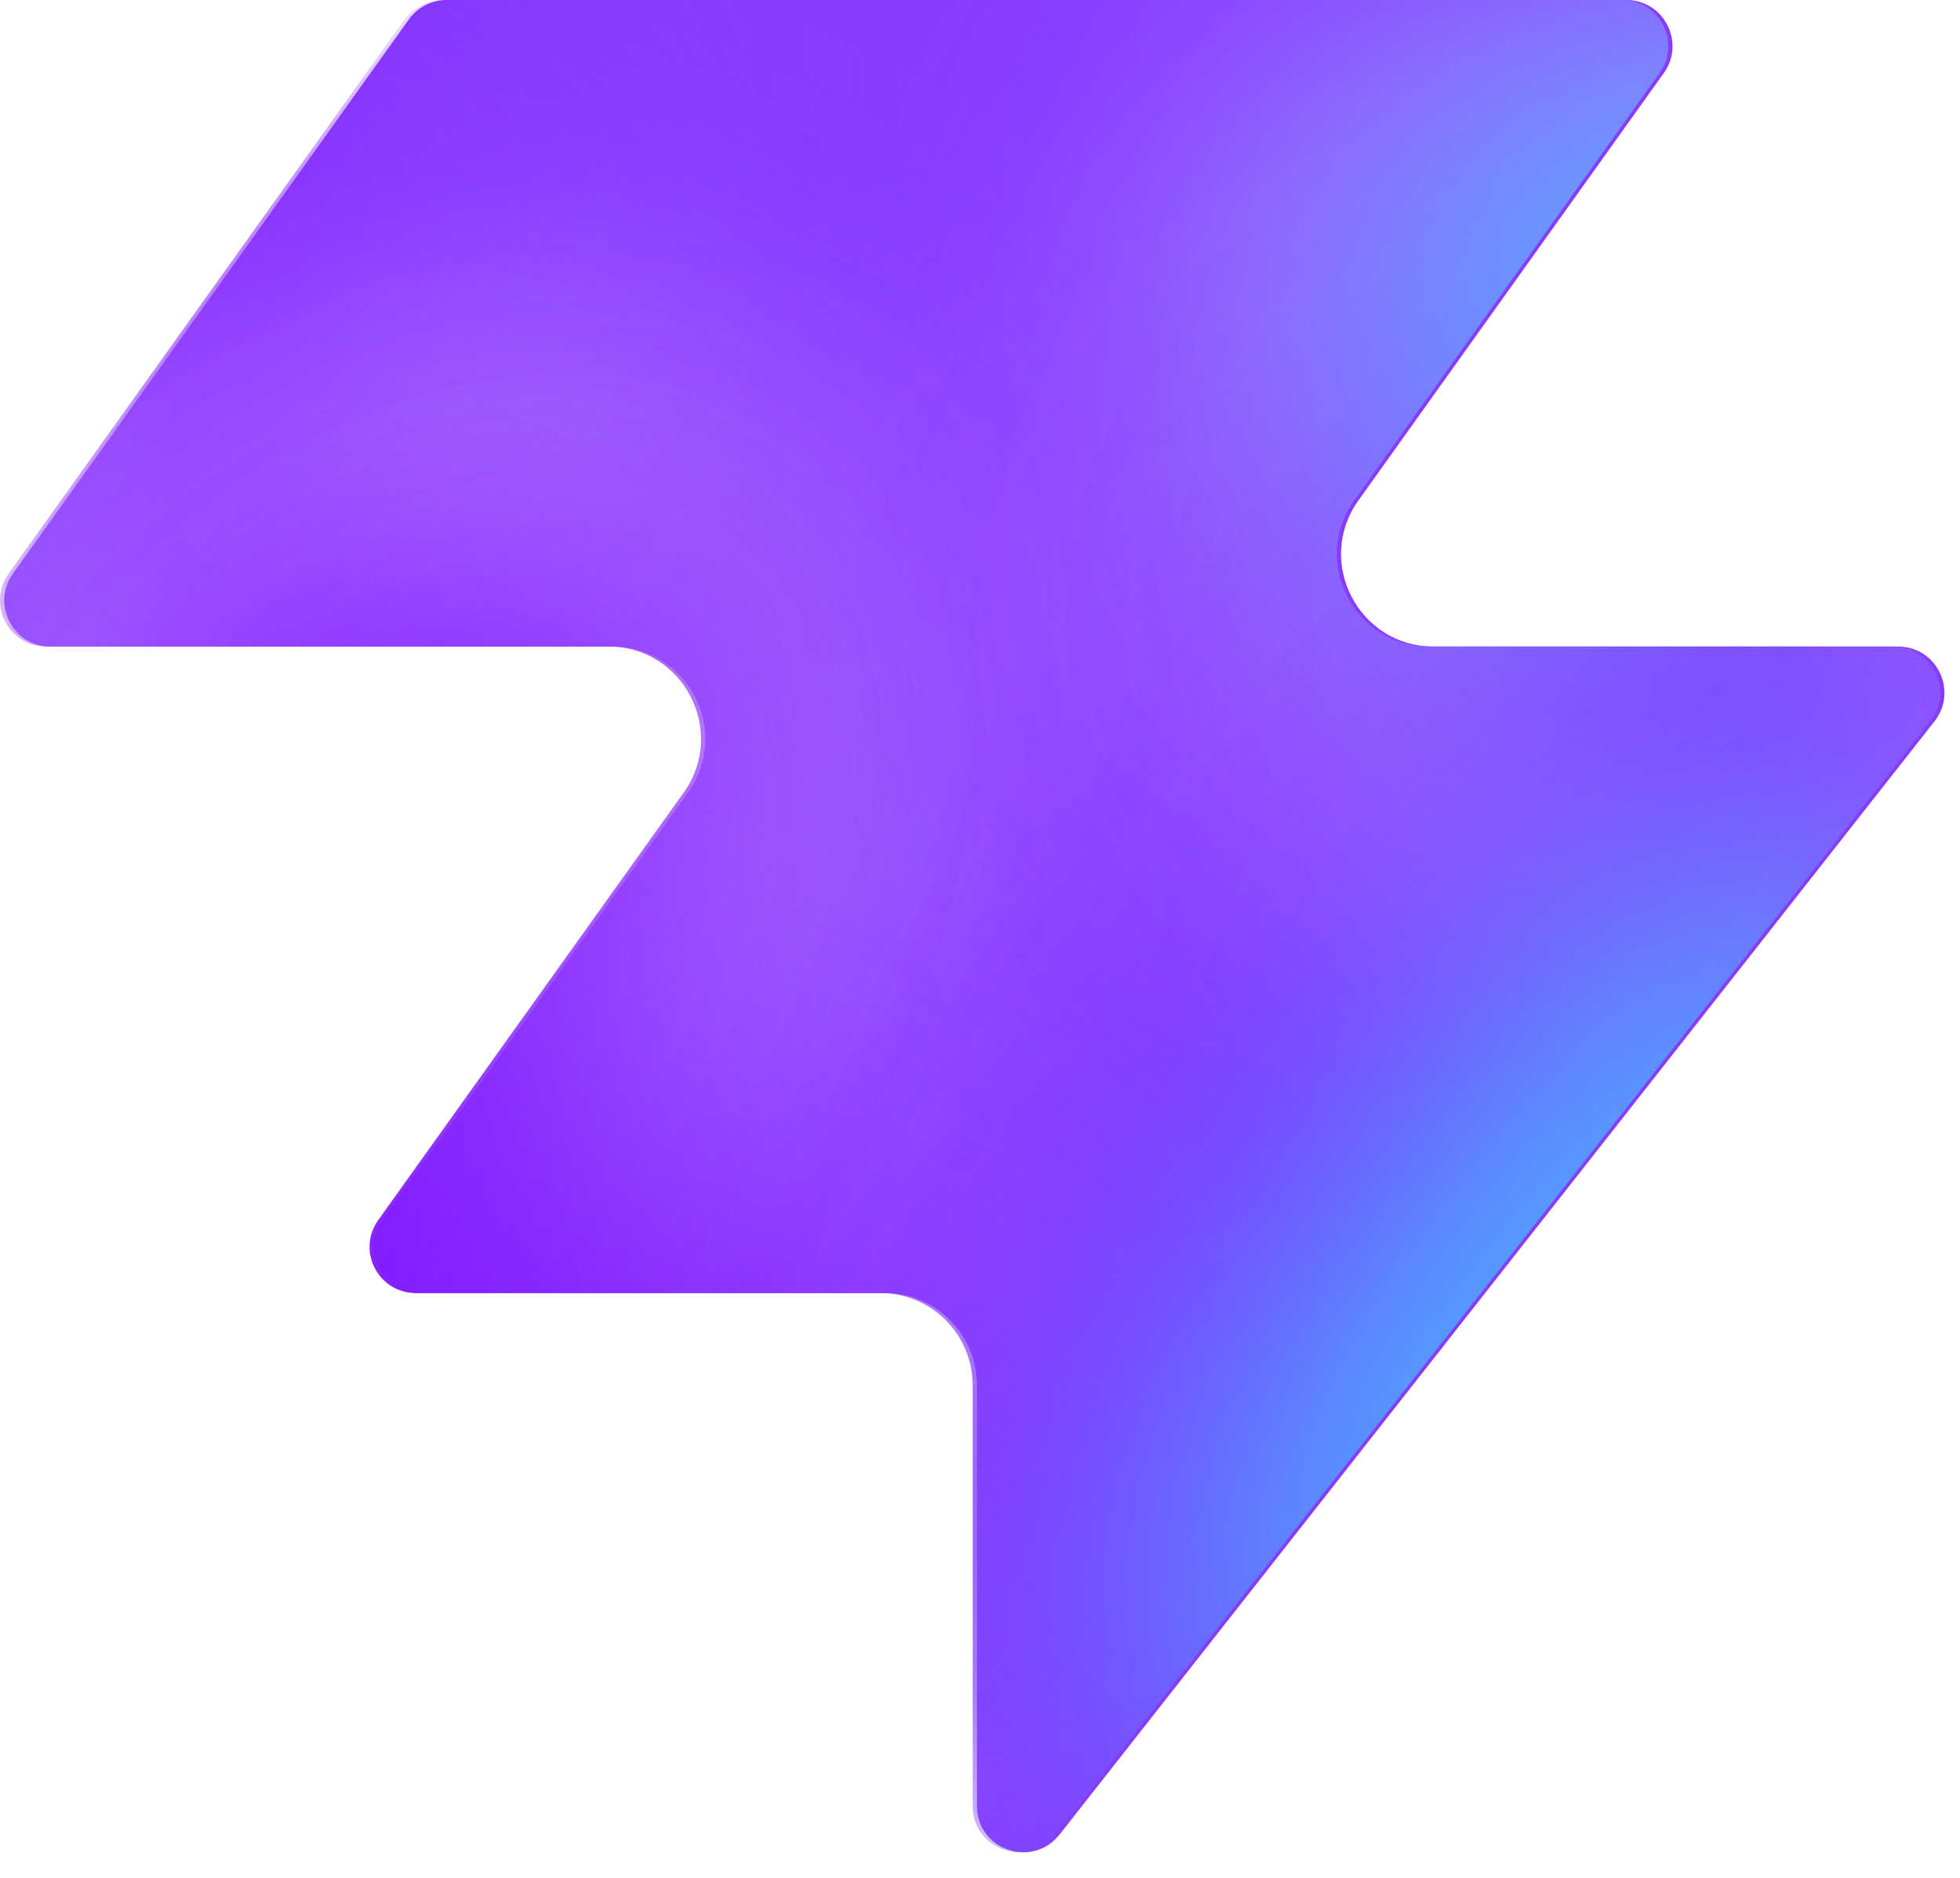
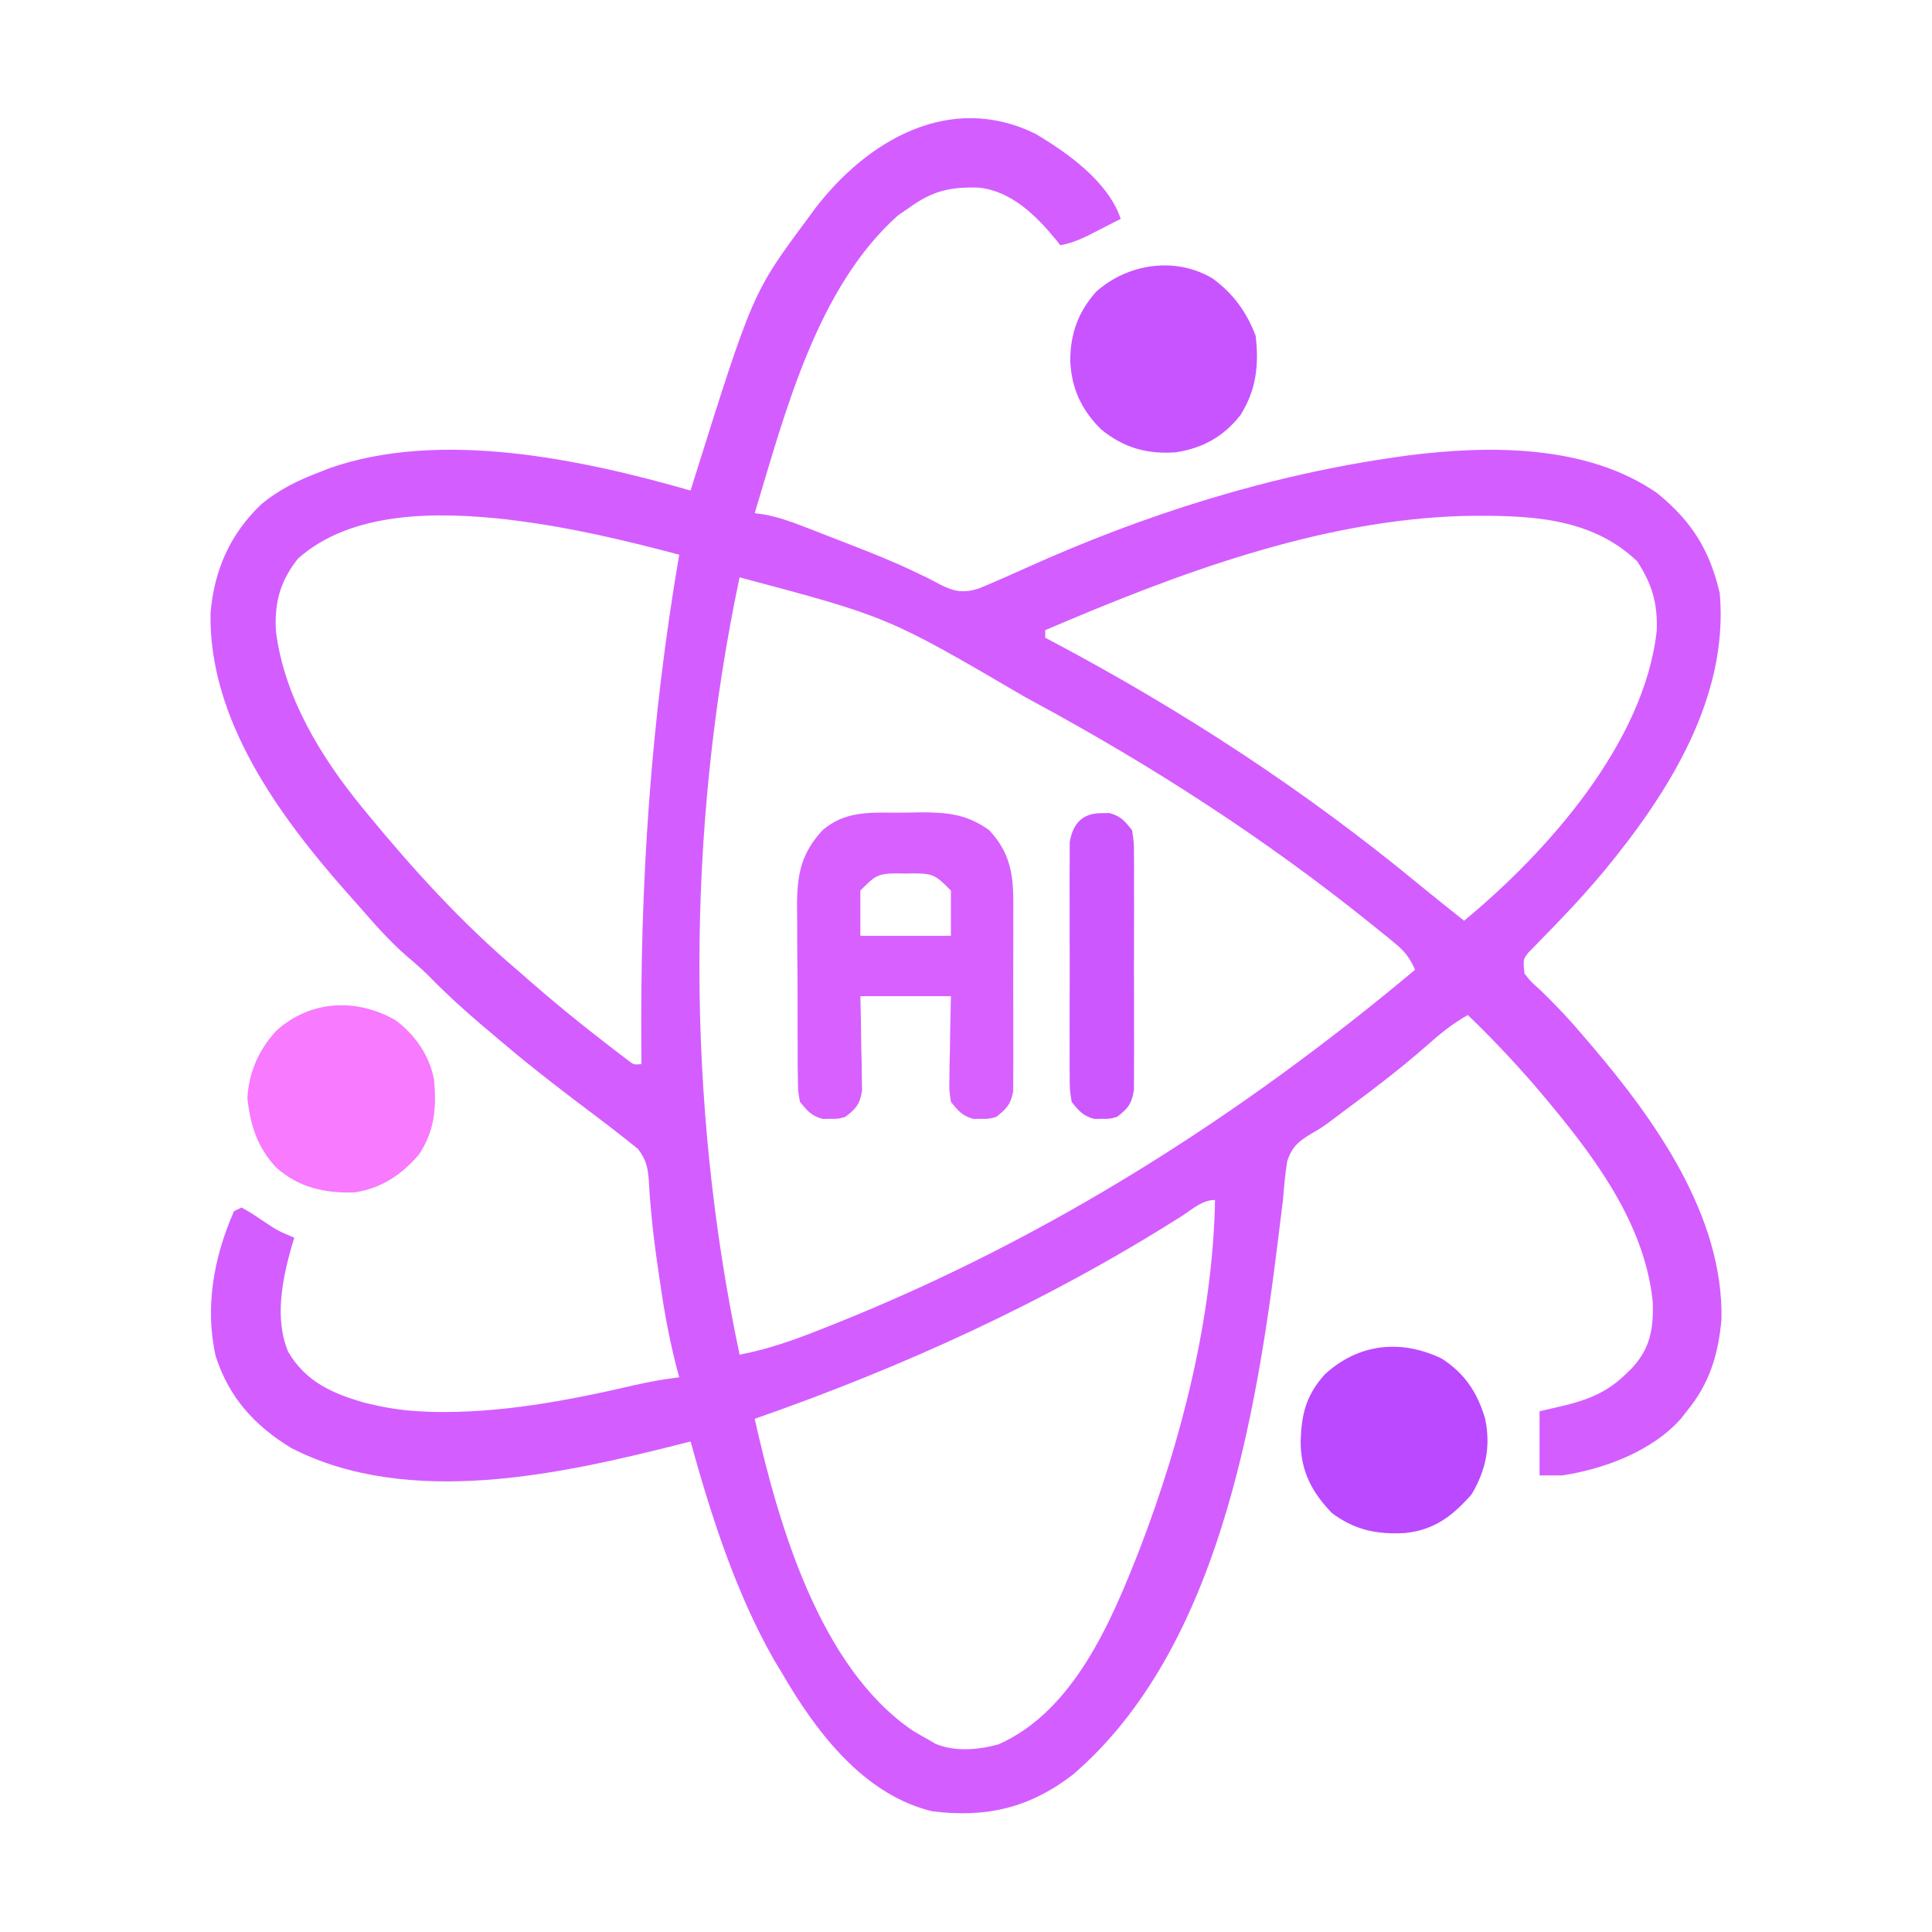
- <svg xmlns="http://www.w3.org/2000/svg" width="48" height="46" fill="none" viewBox="0 0 48 46">
-   <path fill="#863bff" d="M25.946 44.938c-.664.845-2.021.375-2.021-.698V33.937a2.26 2.26 0 0 0-2.262-2.262H10.287c-.92 0-1.456-1.04-.92-1.788l7.48-10.471c1.07-1.497 0-3.578-1.842-3.578H1.237c-.92 0-1.456-1.04-.92-1.788L10.013.474c.214-.297.556-.474.92-.474h28.894c.92 0 1.456 1.04.92 1.788l-7.48 10.471c-1.07 1.498 0 3.579 1.842 3.579h11.377c.943 0 1.473 1.088.89 1.83L25.947 44.94z" style="fill:#863bff;fill:color(display-p3 .525 .23 1);fill-opacity:1" />
-   <mask id="a" width="48" height="46" x="0" y="0" maskUnits="userSpaceOnUse" style="mask-type:alpha">
-     <path fill="#000" d="M25.842 44.938c-.664.844-2.021.375-2.021-.698V33.937a2.26 2.26 0 0 0-2.262-2.262H10.183c-.92 0-1.456-1.04-.92-1.788l7.48-10.471c1.07-1.498 0-3.579-1.842-3.579H1.133c-.92 0-1.456-1.04-.92-1.787L9.91.473c.214-.297.556-.474.92-.474h28.894c.92 0 1.456 1.04.92 1.788l-7.48 10.471c-1.07 1.498 0 3.578 1.842 3.578h11.377c.943 0 1.473 1.088.89 1.832L25.843 44.94z" style="fill:#000;fill-opacity:1" />
-   </mask>
-   <g mask="url(#a)">
-     <g filter="url(#b)">
-       <ellipse cx="5.508" cy="14.704" fill="#ede6ff" rx="5.508" ry="14.704" style="fill:#ede6ff;fill:color(display-p3 .927 .903 1);fill-opacity:1" transform="matrix(.00324 1 1 -.00324 -4.47 31.516)" />
-     </g>
-     <g filter="url(#c)">
-       <ellipse cx="10.399" cy="29.851" fill="#ede6ff" rx="10.399" ry="29.851" style="fill:#ede6ff;fill:color(display-p3 .927 .903 1);fill-opacity:1" transform="matrix(.00324 1 1 -.00324 -39.328 7.883)" />
-     </g>
-     <g filter="url(#d)">
-       <ellipse cx="5.508" cy="30.487" fill="#7e14ff" rx="5.508" ry="30.487" style="fill:#7e14ff;fill:color(display-p3 .492 .077 1);fill-opacity:1" transform="rotate(89.814 -25.913 -14.639)scale(1 -1)" />
-     </g>
-     <g filter="url(#e)">
-       <ellipse cx="5.508" cy="30.599" fill="#7e14ff" rx="5.508" ry="30.599" style="fill:#7e14ff;fill:color(display-p3 .492 .077 1);fill-opacity:1" transform="rotate(89.814 -32.644 -3.334)scale(1 -1)" />
-     </g>
-     <g filter="url(#f)">
-       <ellipse cx="5.508" cy="30.599" fill="#7e14ff" rx="5.508" ry="30.599" style="fill:#7e14ff;fill:color(display-p3 .492 .077 1);fill-opacity:1" transform="matrix(.00324 1 1 -.00324 -34.34 30.47)" />
-     </g>
-     <g filter="url(#g)">
-       <ellipse cx="14.072" cy="22.078" fill="#ede6ff" rx="14.072" ry="22.078" style="fill:#ede6ff;fill:color(display-p3 .927 .903 1);fill-opacity:1" transform="rotate(93.35 24.506 48.493)scale(-1 1)" />
-     </g>
-     <g filter="url(#h)">
-       <ellipse cx="3.47" cy="21.501" fill="#7e14ff" rx="3.47" ry="21.501" style="fill:#7e14ff;fill:color(display-p3 .492 .077 1);fill-opacity:1" transform="rotate(89.009 28.708 47.59)scale(-1 1)" />
-     </g>
-     <g filter="url(#i)">
-       <ellipse cx="3.47" cy="21.501" fill="#7e14ff" rx="3.47" ry="21.501" style="fill:#7e14ff;fill:color(display-p3 .492 .077 1);fill-opacity:1" transform="rotate(89.009 28.708 47.59)scale(-1 1)" />
-     </g>
-     <g filter="url(#j)">
-       <ellipse cx=".387" cy="8.972" fill="#7e14ff" rx="4.407" ry="29.108" style="fill:#7e14ff;fill:color(display-p3 .492 .077 1);fill-opacity:1" transform="rotate(39.51 .387 8.972)" />
-     </g>
-     <g filter="url(#k)">
-       <ellipse cx="47.523" cy="-6.092" fill="#7e14ff" rx="4.407" ry="29.108" style="fill:#7e14ff;fill:color(display-p3 .492 .077 1);fill-opacity:1" transform="rotate(37.892 47.523 -6.092)" />
-     </g>
-     <g filter="url(#l)">
-       <ellipse cx="41.412" cy="6.333" fill="#47bfff" rx="5.971" ry="9.665" style="fill:#47bfff;fill:color(display-p3 .28 .748 1);fill-opacity:1" transform="rotate(37.892 41.412 6.333)" />
-     </g>
-     <g filter="url(#m)">
-       <ellipse cx="-1.879" cy="38.332" fill="#7e14ff" rx="4.407" ry="29.108" style="fill:#7e14ff;fill:color(display-p3 .492 .077 1);fill-opacity:1" transform="rotate(37.892 -1.88 38.332)" />
-     </g>
-     <g filter="url(#n)">
-       <ellipse cx="-1.879" cy="38.332" fill="#7e14ff" rx="4.407" ry="29.108" style="fill:#7e14ff;fill:color(display-p3 .492 .077 1);fill-opacity:1" transform="rotate(37.892 -1.88 38.332)" />
-     </g>
-     <g filter="url(#o)">
-       <ellipse cx="35.651" cy="29.907" fill="#7e14ff" rx="4.407" ry="29.108" style="fill:#7e14ff;fill:color(display-p3 .492 .077 1);fill-opacity:1" transform="rotate(37.892 35.651 29.907)" />
-     </g>
-     <g filter="url(#p)">
-       <ellipse cx="38.418" cy="32.4" fill="#47bfff" rx="5.971" ry="15.297" style="fill:#47bfff;fill:color(display-p3 .28 .748 1);fill-opacity:1" transform="rotate(37.892 38.418 32.4)" />
-     </g>
-   </g>
-   <defs>
-     <filter id="b" width="60.045" height="41.654" x="-19.77" y="16.149" color-interpolation-filters="sRGB" filterUnits="userSpaceOnUse">
-       <feFlood flood-opacity="0" result="BackgroundImageFix" />
-       <feBlend in="SourceGraphic" in2="BackgroundImageFix" result="shape" />
-       <feGaussianBlur result="effect1_foregroundBlur_2002_17158" stdDeviation="7.659" />
-     </filter>
-     <filter id="c" width="90.34" height="51.437" x="-54.613" y="-7.533" color-interpolation-filters="sRGB" filterUnits="userSpaceOnUse">
-       <feFlood flood-opacity="0" result="BackgroundImageFix" />
-       <feBlend in="SourceGraphic" in2="BackgroundImageFix" result="shape" />
-       <feGaussianBlur result="effect1_foregroundBlur_2002_17158" stdDeviation="7.659" />
-     </filter>
-     <filter id="d" width="79.355" height="29.4" x="-49.64" y="2.03" color-interpolation-filters="sRGB" filterUnits="userSpaceOnUse">
-       <feFlood flood-opacity="0" result="BackgroundImageFix" />
-       <feBlend in="SourceGraphic" in2="BackgroundImageFix" result="shape" />
-       <feGaussianBlur result="effect1_foregroundBlur_2002_17158" stdDeviation="4.596" />
-     </filter>
-     <filter id="e" width="79.579" height="29.4" x="-45.045" y="20.029" color-interpolation-filters="sRGB" filterUnits="userSpaceOnUse">
-       <feFlood flood-opacity="0" result="BackgroundImageFix" />
-       <feBlend in="SourceGraphic" in2="BackgroundImageFix" result="shape" />
-       <feGaussianBlur result="effect1_foregroundBlur_2002_17158" stdDeviation="4.596" />
-     </filter>
-     <filter id="f" width="79.579" height="29.4" x="-43.513" y="21.178" color-interpolation-filters="sRGB" filterUnits="userSpaceOnUse">
-       <feFlood flood-opacity="0" result="BackgroundImageFix" />
-       <feBlend in="SourceGraphic" in2="BackgroundImageFix" result="shape" />
-       <feGaussianBlur result="effect1_foregroundBlur_2002_17158" stdDeviation="4.596" />
-     </filter>
-     <filter id="g" width="74.749" height="58.852" x="15.756" y="-17.901" color-interpolation-filters="sRGB" filterUnits="userSpaceOnUse">
-       <feFlood flood-opacity="0" result="BackgroundImageFix" />
-       <feBlend in="SourceGraphic" in2="BackgroundImageFix" result="shape" />
-       <feGaussianBlur result="effect1_foregroundBlur_2002_17158" stdDeviation="7.659" />
-     </filter>
-     <filter id="h" width="61.377" height="25.362" x="23.548" y="2.284" color-interpolation-filters="sRGB" filterUnits="userSpaceOnUse">
-       <feFlood flood-opacity="0" result="BackgroundImageFix" />
-       <feBlend in="SourceGraphic" in2="BackgroundImageFix" result="shape" />
-       <feGaussianBlur result="effect1_foregroundBlur_2002_17158" stdDeviation="4.596" />
-     </filter>
-     <filter id="i" width="61.377" height="25.362" x="23.548" y="2.284" color-interpolation-filters="sRGB" filterUnits="userSpaceOnUse">
-       <feFlood flood-opacity="0" result="BackgroundImageFix" />
-       <feBlend in="SourceGraphic" in2="BackgroundImageFix" result="shape" />
-       <feGaussianBlur result="effect1_foregroundBlur_2002_17158" stdDeviation="4.596" />
-     </filter>
-     <filter id="j" width="56.045" height="63.649" x="-27.636" y="-22.853" color-interpolation-filters="sRGB" filterUnits="userSpaceOnUse">
-       <feFlood flood-opacity="0" result="BackgroundImageFix" />
-       <feBlend in="SourceGraphic" in2="BackgroundImageFix" result="shape" />
-       <feGaussianBlur result="effect1_foregroundBlur_2002_17158" stdDeviation="4.596" />
-     </filter>
-     <filter id="k" width="54.814" height="64.646" x="20.116" y="-38.415" color-interpolation-filters="sRGB" filterUnits="userSpaceOnUse">
-       <feFlood flood-opacity="0" result="BackgroundImageFix" />
-       <feBlend in="SourceGraphic" in2="BackgroundImageFix" result="shape" />
-       <feGaussianBlur result="effect1_foregroundBlur_2002_17158" stdDeviation="4.596" />
-     </filter>
-     <filter id="l" width="33.541" height="35.313" x="24.641" y="-11.323" color-interpolation-filters="sRGB" filterUnits="userSpaceOnUse">
-       <feFlood flood-opacity="0" result="BackgroundImageFix" />
-       <feBlend in="SourceGraphic" in2="BackgroundImageFix" result="shape" />
-       <feGaussianBlur result="effect1_foregroundBlur_2002_17158" stdDeviation="4.596" />
-     </filter>
-     <filter id="m" width="54.814" height="64.646" x="-29.286" y="6.009" color-interpolation-filters="sRGB" filterUnits="userSpaceOnUse">
-       <feFlood flood-opacity="0" result="BackgroundImageFix" />
-       <feBlend in="SourceGraphic" in2="BackgroundImageFix" result="shape" />
-       <feGaussianBlur result="effect1_foregroundBlur_2002_17158" stdDeviation="4.596" />
-     </filter>
-     <filter id="n" width="54.814" height="64.646" x="-29.286" y="6.009" color-interpolation-filters="sRGB" filterUnits="userSpaceOnUse">
-       <feFlood flood-opacity="0" result="BackgroundImageFix" />
-       <feBlend in="SourceGraphic" in2="BackgroundImageFix" result="shape" />
-       <feGaussianBlur result="effect1_foregroundBlur_2002_17158" stdDeviation="4.596" />
-     </filter>
-     <filter id="o" width="54.814" height="64.646" x="8.244" y="-2.416" color-interpolation-filters="sRGB" filterUnits="userSpaceOnUse">
-       <feFlood flood-opacity="0" result="BackgroundImageFix" />
-       <feBlend in="SourceGraphic" in2="BackgroundImageFix" result="shape" />
-       <feGaussianBlur result="effect1_foregroundBlur_2002_17158" stdDeviation="4.596" />
-     </filter>
-     <filter id="p" width="39.409" height="43.623" x="18.713" y="10.588" color-interpolation-filters="sRGB" filterUnits="userSpaceOnUse">
-       <feFlood flood-opacity="0" result="BackgroundImageFix" />
-       <feBlend in="SourceGraphic" in2="BackgroundImageFix" result="shape" />
-       <feGaussianBlur result="effect1_foregroundBlur_2002_17158" stdDeviation="4.596" />
-     </filter>
-   </defs>
+ <svg xmlns="http://www.w3.org/2000/svg" version="1.1" width="512" height="512">
+   <path d="M0 0 C8.655 5.134 19.31 12.719 22.602 22.543 C20.687 23.527 18.77 24.505 16.852 25.48 C15.784 26.026 14.717 26.571 13.617 27.133 C11.217 28.255 9.183 29.048 6.602 29.543 C6.201 29.035 5.8 28.527 5.387 28.004 C0.113 21.618 -6.377 15.176 -15 14.27 C-22.555 14.016 -27.264 15.133 -33.398 19.543 C-34.388 20.224 -35.378 20.904 -36.398 21.605 C-57.973 40.796 -66.38 74.105 -74.398 100.543 C-73.547 100.658 -72.696 100.772 -71.819 100.89 C-68.216 101.578 -65.084 102.66 -61.664 103.984 C-61.033 104.228 -60.401 104.472 -59.751 104.723 C-58.407 105.243 -57.065 105.767 -55.723 106.292 C-53.631 107.112 -51.535 107.922 -49.439 108.731 C-43.433 111.063 -37.481 113.426 -31.672 116.223 C-30.867 116.609 -30.062 116.995 -29.233 117.392 C-27.814 118.091 -26.407 118.815 -25.017 119.571 C-21.307 121.409 -18.909 121.728 -15.055 120.516 C-13.49 119.889 -11.938 119.23 -10.398 118.543 C-9.616 118.206 -8.834 117.87 -8.029 117.523 C-6.35 116.788 -4.677 116.04 -3.008 115.283 C28.567 100.966 62.218 90.307 96.602 85.543 C97.318 85.441 98.035 85.34 98.773 85.235 C120.336 82.487 146.336 82.339 164.852 95.293 C173.986 102.772 178.654 110.267 181.352 121.73 C183.817 149.469 167.652 174.835 150.69 195.387 C147.181 199.565 143.565 203.608 139.793 207.551 C138.828 208.563 138.828 208.563 137.843 209.596 C136.578 210.913 135.305 212.221 134.021 213.519 C133.445 214.116 132.87 214.713 132.277 215.328 C131.761 215.853 131.244 216.378 130.712 216.918 C129.225 218.765 129.225 218.765 129.602 222.543 C131.334 224.725 131.334 224.725 133.664 226.793 C137.913 230.87 141.818 235.034 145.602 239.543 C146.055 240.072 146.509 240.601 146.976 241.146 C164.042 261.108 182.348 286.624 181.812 314.18 C180.977 323.544 178.612 331.273 172.602 338.543 C172.122 339.157 171.643 339.77 171.148 340.402 C163.533 349.094 150.765 353.859 139.602 355.543 C137.622 355.543 135.642 355.543 133.602 355.543 C133.602 349.933 133.602 344.323 133.602 338.543 C137.067 337.739 137.067 337.739 140.602 336.918 C146.989 335.295 151.843 333.267 156.602 328.543 C157.102 328.057 157.602 327.571 158.117 327.07 C162.992 321.818 163.824 316.535 163.602 309.605 C161.635 290.095 149.725 273.28 137.602 258.543 C137.128 257.967 136.655 257.39 136.167 256.796 C129.39 248.603 122.255 240.925 114.602 233.543 C110.461 235.83 107.05 238.662 103.539 241.793 C96.091 248.312 88.217 254.21 80.266 260.098 C79.486 260.688 78.707 261.278 77.903 261.886 C75.602 263.543 75.602 263.543 73.292 264.864 C69.829 266.96 67.968 268.384 66.722 272.327 C66.18 275.734 65.862 279.104 65.602 282.543 C65.337 284.756 65.062 286.969 64.777 289.18 C64.64 290.316 64.502 291.453 64.36 292.624 C58.477 340.174 48.332 401.864 9.977 434.797 C-1.569 443.702 -13.042 446.35 -27.398 444.543 C-44.488 440.372 -56.442 425.576 -65.219 411.203 C-65.947 409.984 -66.674 408.764 -67.398 407.543 C-68.056 406.449 -68.713 405.354 -69.391 404.227 C-79.535 386.32 -85.914 366.298 -91.398 346.543 C-92.046 346.709 -92.693 346.875 -93.36 347.046 C-125.486 355.213 -165.917 364.318 -197.211 348.293 C-206.977 342.303 -213.693 334.948 -217.242 323.922 C-220.182 310.904 -217.698 297.595 -212.398 285.543 C-211.738 285.213 -211.078 284.883 -210.398 284.543 C-207.902 285.941 -207.902 285.941 -204.961 287.918 C-200.887 290.648 -200.887 290.648 -196.398 292.543 C-196.615 293.235 -196.832 293.927 -197.055 294.641 C-199.585 303.532 -201.727 314.033 -198.012 322.824 C-193.331 330.712 -186.442 333.775 -177.961 336.23 C-173.093 337.456 -168.411 338.287 -163.398 338.543 C-162.392 338.596 -161.385 338.649 -160.348 338.703 C-142.061 339.171 -124.006 335.751 -106.27 331.629 C-102.322 330.717 -98.419 330.039 -94.398 329.543 C-94.591 328.828 -94.784 328.114 -94.982 327.377 C-96.962 319.789 -98.358 312.241 -99.461 304.48 C-99.634 303.312 -99.807 302.143 -99.985 300.939 C-100.764 295.547 -101.472 290.172 -101.922 284.742 C-101.995 283.877 -102.069 283.011 -102.144 282.119 C-102.268 280.537 -102.372 278.952 -102.451 277.367 C-102.716 273.886 -103.193 271.811 -105.332 269.02 C-109.665 265.52 -114.065 262.13 -118.523 258.793 C-125.946 253.185 -133.294 247.552 -140.398 241.543 C-140.951 241.079 -141.503 240.616 -142.072 240.138 C-148.486 234.75 -154.784 229.356 -160.613 223.328 C-162.444 221.498 -164.357 219.837 -166.336 218.168 C-171.141 214.016 -175.237 209.328 -179.398 204.543 C-180.337 203.49 -181.276 202.438 -182.215 201.387 C-200.18 181.086 -219.093 155.489 -218.609 127.059 C-217.656 115.694 -213.462 106.127 -205.211 98.23 C-200.378 94.209 -195.255 91.744 -189.398 89.543 C-188.655 89.246 -187.911 88.95 -187.145 88.645 C-157.66 78.287 -120.272 86.259 -91.398 94.543 C-91.082 93.533 -91.082 93.533 -90.759 92.502 C-74.925 42.085 -74.925 42.085 -60.398 22.543 C-59.763 21.674 -59.127 20.805 -58.473 19.91 C-44.541 1.651 -22.581 -11.104 0 0 Z M-195.398 112.543 C-200.165 118.535 -201.716 124.291 -201.273 131.793 C-199.13 149.182 -189.332 165.236 -178.398 178.543 C-177.973 179.063 -177.548 179.583 -177.109 180.119 C-164.971 194.902 -151.991 209.147 -137.398 221.543 C-136.406 222.413 -135.413 223.283 -134.391 224.18 C-127.807 229.934 -121.076 235.457 -114.148 240.793 C-113.409 241.366 -112.67 241.939 -111.908 242.53 C-111.219 243.055 -110.53 243.58 -109.82 244.121 C-109.208 244.589 -108.595 245.058 -107.964 245.54 C-106.428 246.723 -106.428 246.723 -104.398 246.543 C-104.409 245.489 -104.419 244.436 -104.43 243.351 C-104.832 198.749 -101.942 155.539 -94.398 111.543 C-108.644 107.774 -122.769 104.398 -137.398 102.543 C-138.418 102.411 -139.438 102.28 -140.488 102.145 C-158.445 100.193 -181.076 99.851 -195.398 112.543 Z M2.602 131.543 C2.602 132.203 2.602 132.863 2.602 133.543 C3.208 133.863 3.815 134.184 4.44 134.514 C39.133 152.91 71.581 174.093 101.864 199.114 C105.74 202.302 109.674 205.418 113.602 208.543 C135.63 190.346 161.433 161.347 164.664 131.605 C164.905 124.403 163.395 119.286 159.477 113.293 C146.917 101.279 129.906 101.073 113.543 101.27 C75.26 102.352 37.405 116.645 2.602 131.543 Z M-78.398 117.543 C-92.597 184.609 -92.597 256.476 -78.398 323.543 C-70.756 322.098 -63.804 319.6 -56.586 316.73 C-54.752 316.003 -54.752 316.003 -52.881 315.261 C3.437 292.709 54.224 260.4 100.602 221.543 C99.275 218.527 97.935 216.699 95.391 214.617 C94.405 213.805 94.405 213.805 93.4 212.977 C92.324 212.112 92.324 212.112 91.227 211.23 C90.471 210.618 89.716 210.006 88.938 209.375 C61.014 186.897 31.109 167.587 -0.398 150.543 C-1.236 150.085 -2.074 149.626 -2.937 149.154 C-39.069 128.013 -39.069 128.013 -78.398 117.543 Z M38.914 286.73 C3.318 309.304 -34.652 326.678 -74.398 340.543 C-68.201 368.104 -57.331 406.291 -32.523 423.168 C-31.168 423.993 -29.794 424.788 -28.398 425.543 C-27.769 425.913 -27.14 426.283 -26.492 426.664 C-21.326 428.833 -15.077 428.293 -9.777 426.809 C10.203 417.985 20.203 394.048 27.642 375.043 C38.74 346.121 47.011 313.615 47.602 282.543 C44.231 282.543 41.673 284.941 38.914 286.73 Z " fill="#D45DFF" transform="translate(274.3984,35.45703)" />
+   <path d="M0 0 C2.014 0.006 4.022 -0.041 6.036 -0.091 C13.233 -0.098 18.409 0.398 24.321 4.657 C30.98 11.85 30.745 18.51 30.68 27.956 C30.683 29.348 30.687 30.741 30.692 32.134 C30.698 35.042 30.689 37.949 30.67 40.856 C30.648 44.579 30.661 48.3 30.685 52.023 C30.699 54.894 30.695 57.766 30.684 60.637 C30.682 62.01 30.685 63.382 30.694 64.755 C30.704 66.672 30.686 68.589 30.667 70.505 C30.662 72.139 30.662 72.139 30.657 73.806 C30.031 77.289 28.893 78.468 26.149 80.631 C24.149 81.163 24.149 81.163 22.149 81.131 C21.159 81.147 21.159 81.147 20.149 81.163 C17.193 80.377 16.049 79.006 14.149 76.631 C13.695 73.607 13.695 73.607 13.758 70.116 C13.771 68.865 13.784 67.615 13.797 66.327 C13.831 65.025 13.864 63.723 13.899 62.381 C13.917 61.064 13.935 59.747 13.954 58.389 C14.001 55.136 14.072 51.884 14.149 48.631 C6.229 48.631 -1.691 48.631 -9.851 48.631 C-9.805 50.606 -9.758 52.581 -9.71 54.616 C-9.673 57.204 -9.637 59.793 -9.601 62.381 C-9.568 63.683 -9.534 64.985 -9.5 66.327 C-9.487 67.577 -9.474 68.827 -9.46 70.116 C-9.44 71.268 -9.419 72.42 -9.397 73.607 C-9.946 77.263 -10.967 78.399 -13.851 80.631 C-15.851 81.163 -15.851 81.163 -17.851 81.131 C-18.511 81.142 -19.171 81.152 -19.851 81.163 C-22.789 80.382 -23.946 78.974 -25.851 76.631 C-26.372 73.819 -26.372 73.819 -26.4 70.537 C-26.429 68.689 -26.429 68.689 -26.458 66.804 C-26.458 65.461 -26.456 64.118 -26.453 62.776 C-26.46 61.391 -26.469 60.005 -26.479 58.62 C-26.494 55.716 -26.493 52.812 -26.482 49.907 C-26.471 46.206 -26.505 42.507 -26.551 38.806 C-26.581 35.943 -26.582 33.08 -26.576 30.217 C-26.578 28.196 -26.605 26.175 -26.633 24.154 C-26.552 16.044 -25.442 10.684 -19.851 4.631 C-13.957 -0.419 -7.54 -0.049 0 0 Z M-9.851 20.631 C-9.851 24.591 -9.851 28.551 -9.851 32.631 C-1.931 32.631 5.989 32.631 14.149 32.631 C14.149 28.671 14.149 24.711 14.149 20.631 C10.137 16.619 9.597 16.124 4.305 16.084 C3.594 16.1 2.882 16.115 2.149 16.131 C1.082 16.108 1.082 16.108 -0.007 16.084 C-5.299 16.124 -5.839 16.619 -9.851 20.631 Z " fill="#D760FF" transform="translate(237.8511,215.3687)" />
+   <path d="M0 0 C6.138 3.878 9.581 9.087 11.582 16.016 C13.115 23.293 11.767 29.652 8 36 C2.907 41.798 -1.923 45.475 -9.684 46.277 C-17.168 46.668 -22.915 45.504 -29 41 C-34.301 35.545 -37.282 29.873 -37.312 22.188 C-37.151 14.848 -35.887 9.771 -30.938 4.25 C-22.014 -3.977 -10.798 -5.146 0 0 Z " fill="#BB49FF" transform="translate(382,360)" />
+   <path d="M0 0 C5.188 3.893 8.906 9.227 10.16 15.621 C10.902 23.039 10.379 29.322 6.16 35.621 C1.534 40.989 -3.777 44.539 -10.84 45.621 C-18.723 45.88 -25.551 44.374 -31.559 39.117 C-36.631 33.759 -38.474 27.911 -39.277 20.684 C-38.95 13.843 -36.183 7.654 -31.527 2.684 C-22.571 -5.311 -10.409 -5.975 0 0 Z " fill="#F77AFF" transform="translate(104.8398,270.3789)" />
+   <path d="M0 0 C5.479 3.992 8.951 8.83 11.391 15.133 C12.321 22.808 11.579 29.545 7.387 36.18 C2.879 41.927 -2.596 44.966 -9.797 46.07 C-17.509 46.587 -23.546 44.871 -29.566 39.98 C-34.803 34.767 -37.485 28.999 -37.734 21.633 C-37.665 14.516 -35.648 8.953 -30.938 3.57 C-22.59 -3.969 -9.832 -5.908 0 0 Z " fill="#C854FF" transform="translate(321.3594,73.80469)" />
+   <path d="M0 0 C0.66 -0.01 1.32 -0.021 2 -0.031 C4.972 0.758 6.097 2.101 8 4.5 C8.508 7.688 8.508 7.688 8.518 11.5 C8.525 12.196 8.532 12.893 8.539 13.61 C8.556 15.907 8.545 18.203 8.531 20.5 C8.534 22.099 8.538 23.698 8.543 25.297 C8.549 28.646 8.54 31.995 8.521 35.344 C8.499 39.635 8.512 43.925 8.536 48.216 C8.55 51.517 8.546 54.818 8.535 58.119 C8.533 59.701 8.536 61.283 8.545 62.865 C8.555 65.077 8.54 67.288 8.518 69.5 C8.513 71.387 8.513 71.387 8.508 73.312 C7.912 77.055 6.975 78.232 4 80.5 C2 81.031 2 81.031 0 81 C-0.66 81.01 -1.32 81.021 -2 81.031 C-4.972 80.242 -6.097 78.899 -8 76.5 C-8.508 73.312 -8.508 73.312 -8.518 69.5 C-8.525 68.804 -8.532 68.107 -8.539 67.39 C-8.556 65.093 -8.545 62.797 -8.531 60.5 C-8.534 58.901 -8.538 57.302 -8.543 55.703 C-8.549 52.354 -8.54 49.005 -8.521 45.656 C-8.499 41.365 -8.512 37.075 -8.536 32.784 C-8.55 29.483 -8.546 26.182 -8.535 22.881 C-8.533 21.299 -8.536 19.717 -8.545 18.135 C-8.555 15.923 -8.54 13.712 -8.518 11.5 C-8.514 10.242 -8.511 8.984 -8.508 7.688 C-7.724 2.769 -5.098 -0.08 0 0 Z " fill="#CC57FF" transform="translate(292,215.5)" />
</svg>
